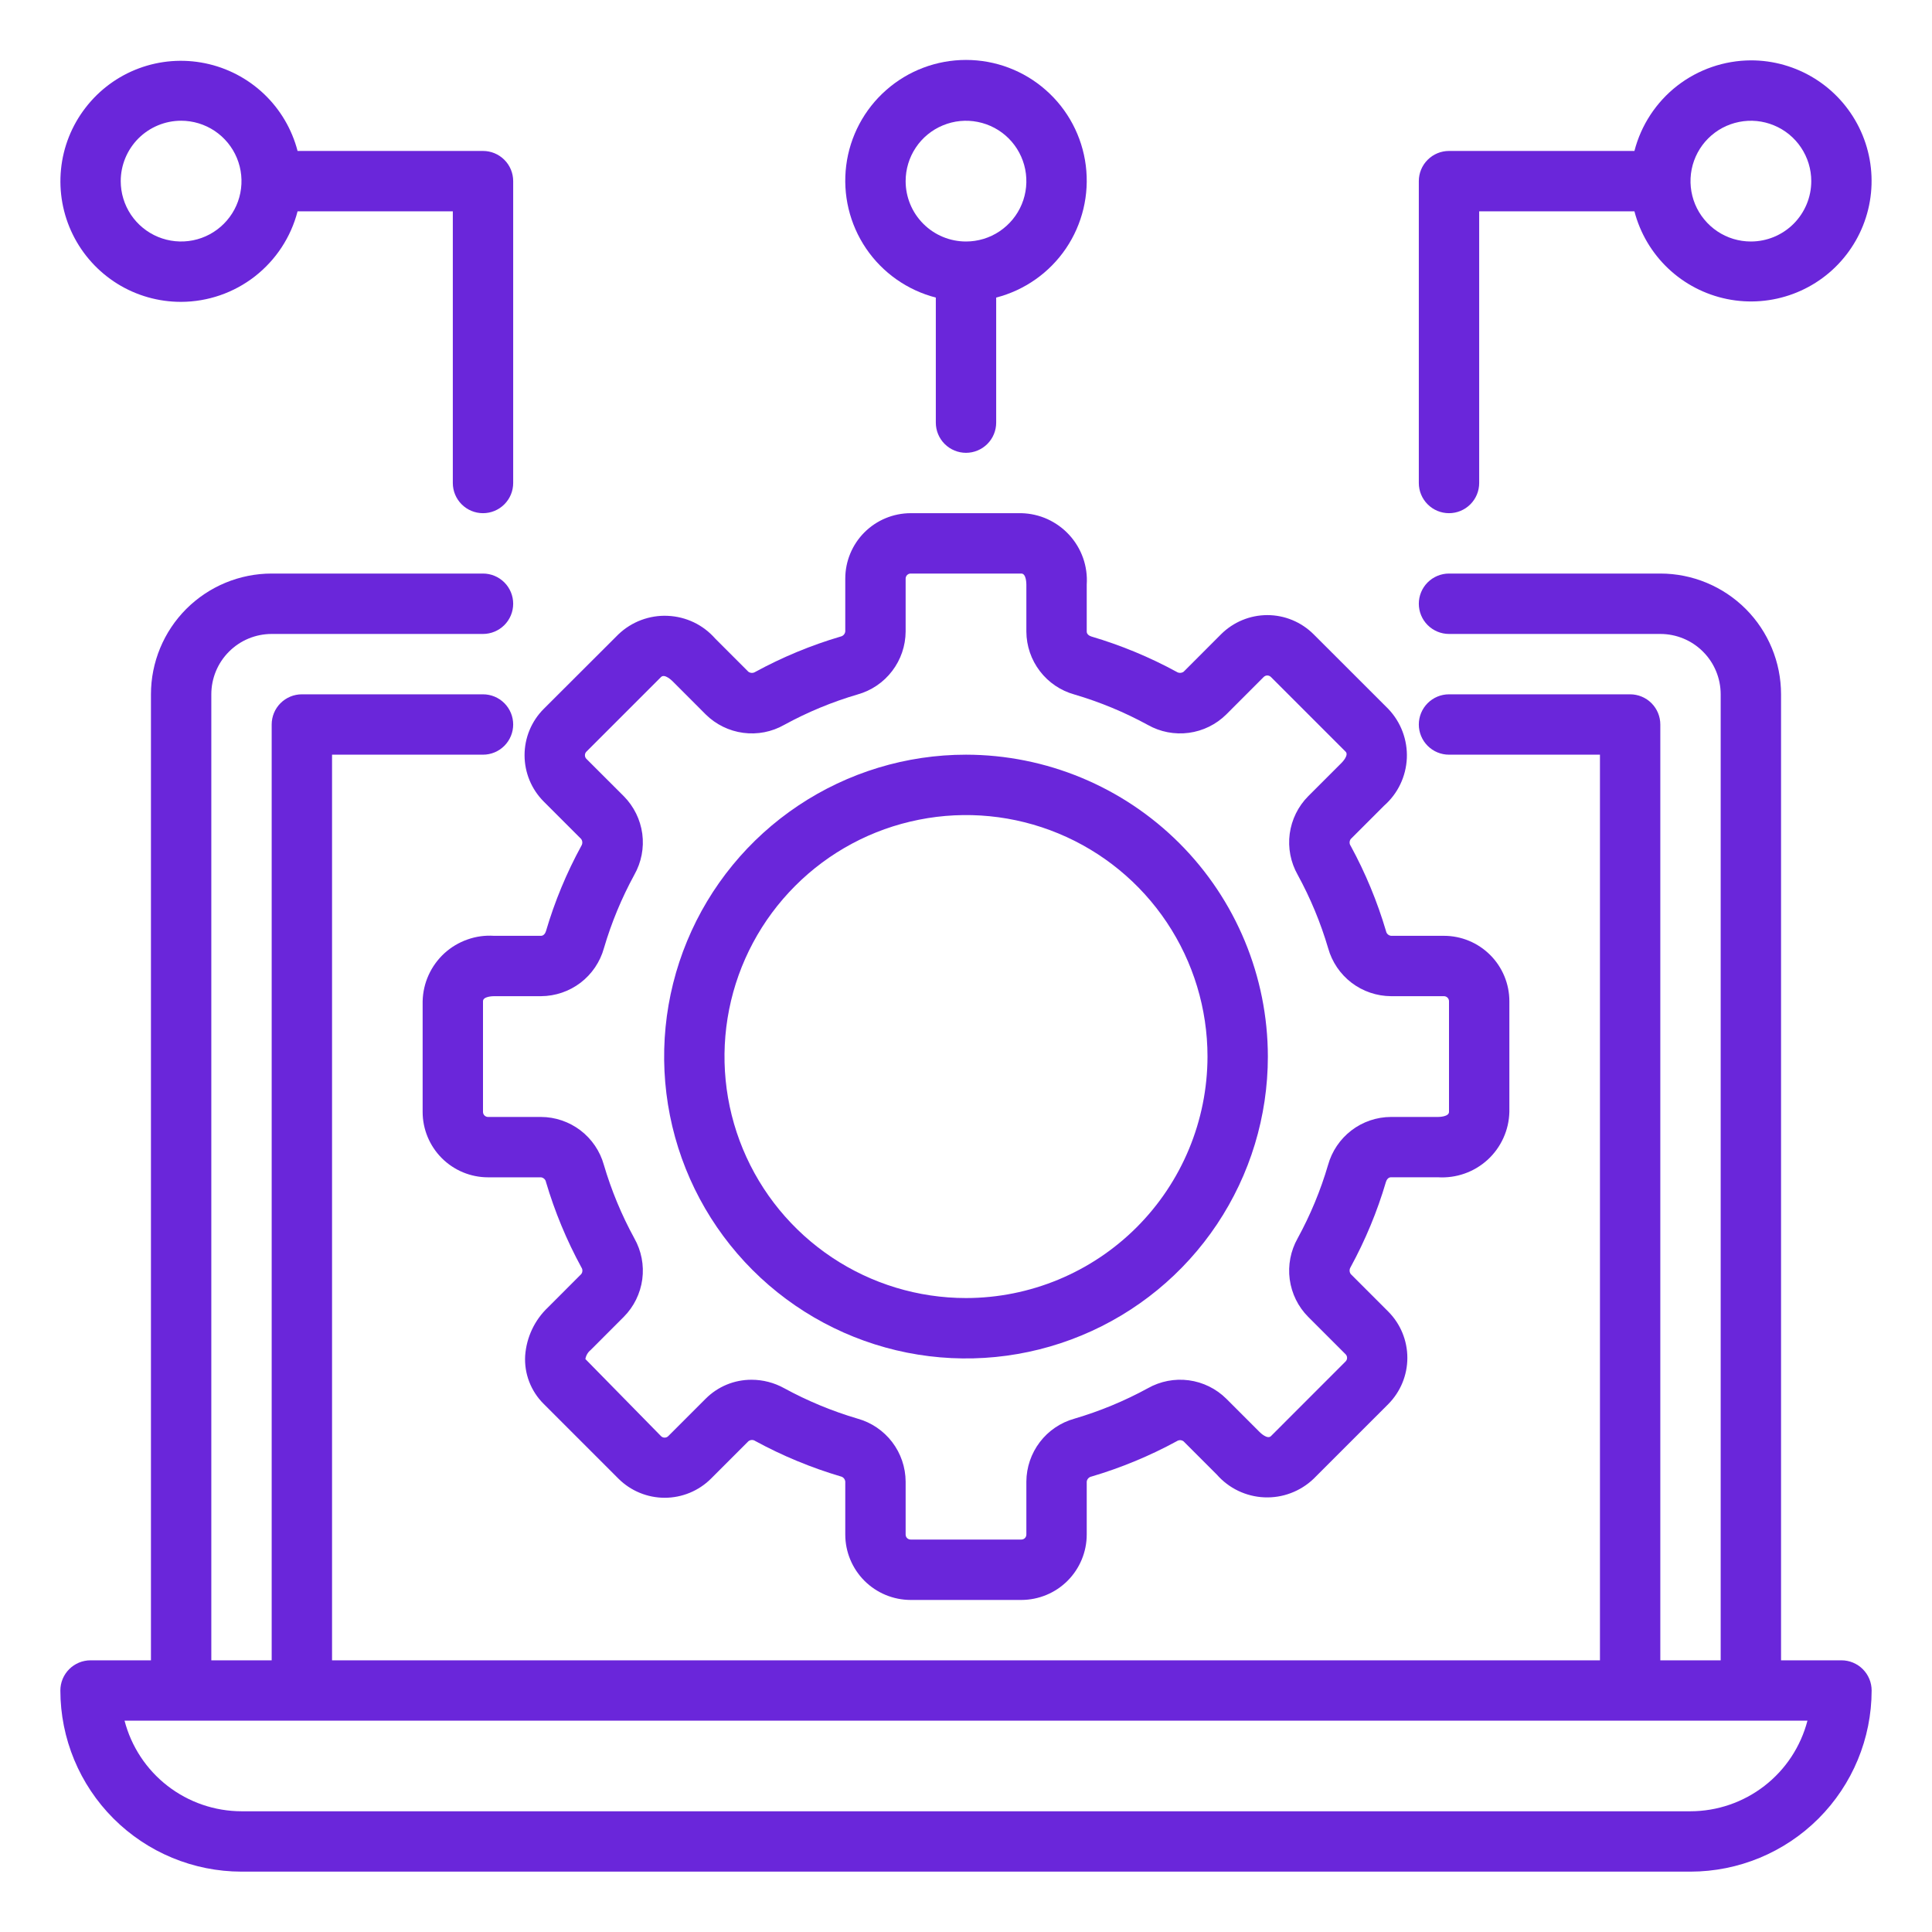
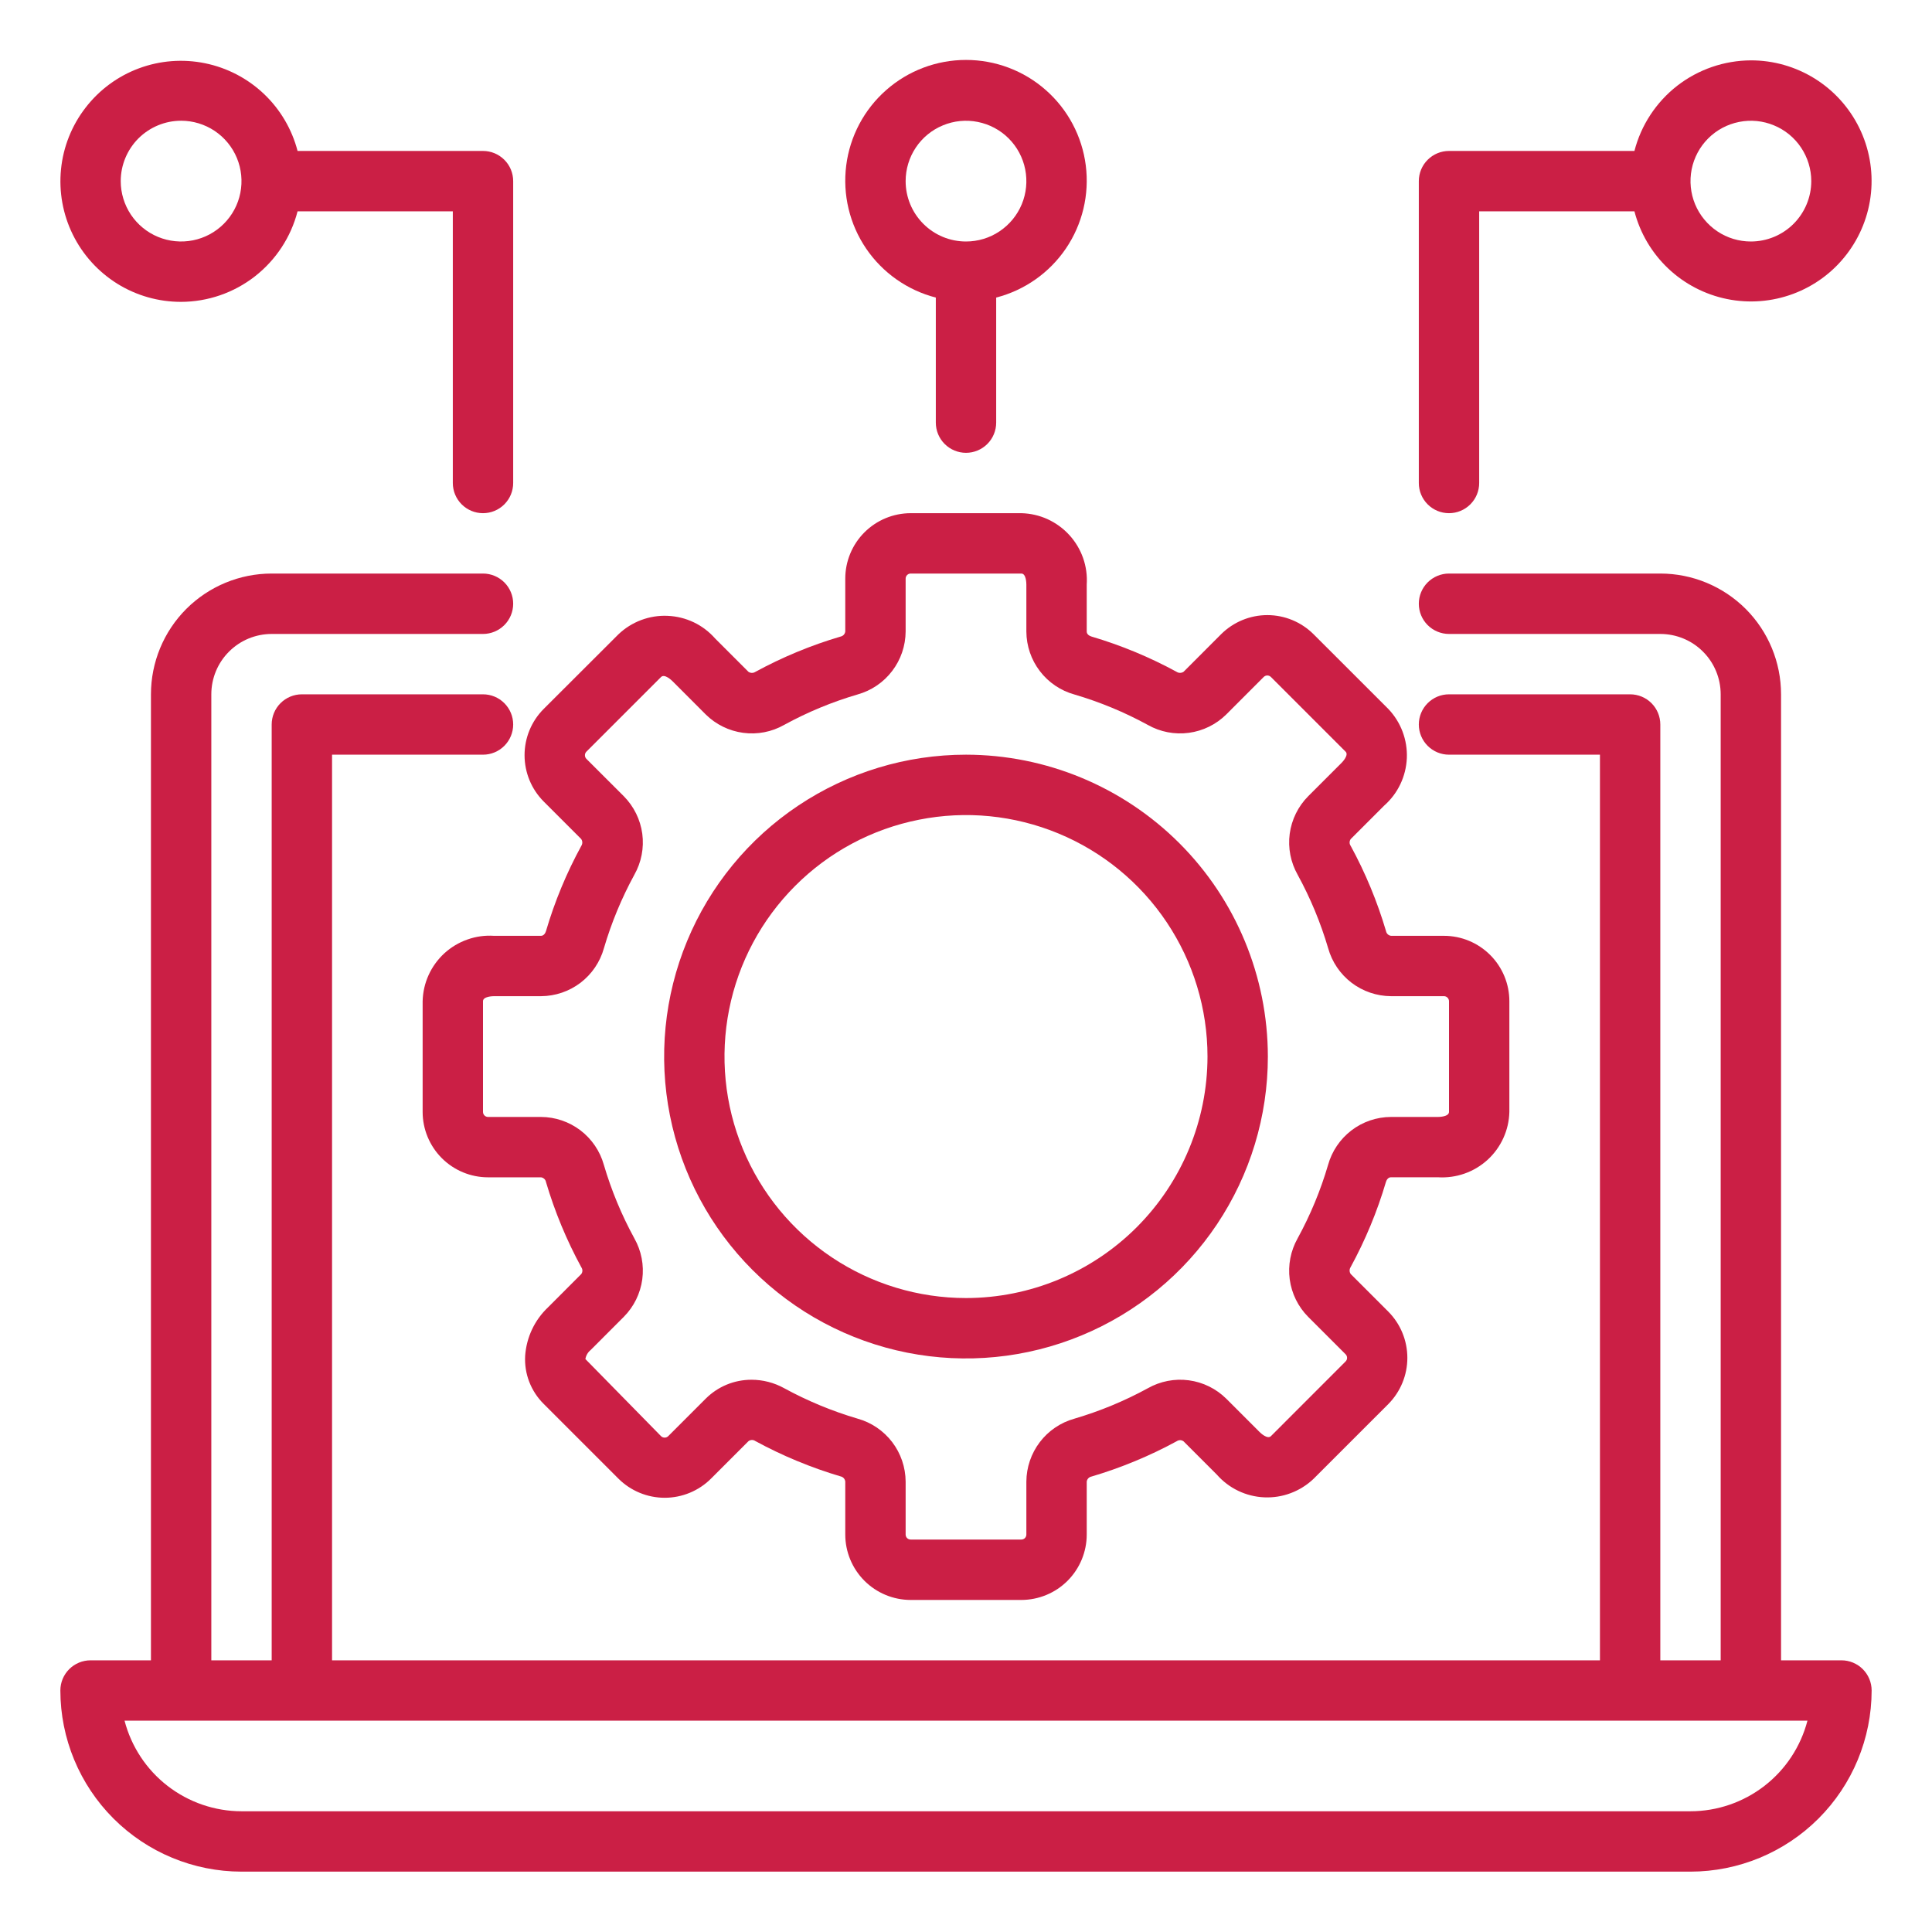
<svg xmlns="http://www.w3.org/2000/svg" width="45" height="45" viewBox="0 0 45 45" fill="none">
-   <path d="M42.891 38.672H41.484V16.172C41.484 15.426 41.188 14.711 40.661 14.183C40.133 13.656 39.418 13.359 38.672 13.359H33.75C33.563 13.359 33.385 13.434 33.253 13.565C33.121 13.697 33.047 13.876 33.047 14.062C33.047 14.249 33.121 14.428 33.253 14.56C33.385 14.691 33.563 14.766 33.75 14.766H38.672C39.045 14.766 39.403 14.914 39.666 15.178C39.93 15.441 40.078 15.799 40.078 16.172V38.672H38.672V16.875C38.672 16.689 38.598 16.51 38.466 16.378C38.334 16.246 38.155 16.172 37.969 16.172H33.75C33.563 16.172 33.385 16.246 33.253 16.378C33.121 16.51 33.047 16.689 33.047 16.875C33.047 17.061 33.121 17.24 33.253 17.372C33.385 17.504 33.563 17.578 33.75 17.578H37.266V38.672H7.734V17.578H11.25C11.437 17.578 11.615 17.504 11.747 17.372C11.879 17.24 11.953 17.061 11.953 16.875C11.953 16.689 11.879 16.51 11.747 16.378C11.615 16.246 11.437 16.172 11.25 16.172H7.031C6.845 16.172 6.666 16.246 6.534 16.378C6.402 16.51 6.328 16.689 6.328 16.875V38.672H4.922V16.172C4.922 15.799 5.07 15.441 5.334 15.178C5.597 14.914 5.955 14.766 6.328 14.766H11.25C11.437 14.766 11.615 14.691 11.747 14.56C11.879 14.428 11.953 14.249 11.953 14.062C11.953 13.876 11.879 13.697 11.747 13.565C11.615 13.434 11.437 13.359 11.25 13.359H6.328C5.582 13.359 4.867 13.656 4.339 14.183C3.812 14.711 3.516 15.426 3.516 16.172V38.672H2.109C1.923 38.672 1.744 38.746 1.612 38.878C1.48 39.01 1.406 39.188 1.406 39.375C1.407 40.493 1.852 41.566 2.643 42.357C3.434 43.148 4.506 43.593 5.625 43.594H39.375C40.493 43.593 41.566 43.148 42.357 42.357C43.148 41.566 43.593 40.493 43.594 39.375C43.594 39.188 43.52 39.01 43.388 38.878C43.256 38.746 43.077 38.672 42.891 38.672ZM39.375 42.188H5.625C5.002 42.187 4.396 41.979 3.903 41.597C3.41 41.216 3.058 40.681 2.901 40.078H42.099C41.942 40.681 41.59 41.216 41.097 41.597C40.604 41.979 39.998 42.187 39.375 42.188Z" fill="#6A26DA" />
-   <path d="M32.238 18.766C32.396 18.627 32.525 18.458 32.616 18.267C32.707 18.077 32.758 17.871 32.768 17.66C32.777 17.45 32.743 17.239 32.669 17.042C32.595 16.845 32.482 16.665 32.336 16.512L30.596 14.773C30.31 14.488 29.923 14.327 29.519 14.327C29.115 14.327 28.727 14.488 28.441 14.773L27.57 15.645C27.547 15.662 27.519 15.671 27.49 15.672C27.462 15.673 27.433 15.666 27.409 15.65C26.778 15.306 26.112 15.03 25.422 14.826C25.372 14.811 25.312 14.773 25.312 14.711V13.616C25.326 13.406 25.297 13.195 25.227 12.996C25.157 12.798 25.047 12.615 24.905 12.46C24.763 12.305 24.59 12.18 24.399 12.092C24.207 12.005 23.999 11.958 23.789 11.953H21.211C20.807 11.954 20.42 12.114 20.134 12.4C19.849 12.685 19.688 13.073 19.688 13.477V14.709C19.684 14.738 19.672 14.765 19.652 14.786C19.632 14.807 19.606 14.821 19.578 14.827C18.888 15.03 18.222 15.307 17.59 15.651C17.566 15.666 17.538 15.674 17.51 15.673C17.482 15.672 17.455 15.663 17.432 15.647L16.658 14.873C16.519 14.715 16.35 14.586 16.16 14.495C15.969 14.404 15.763 14.353 15.552 14.344C15.342 14.334 15.132 14.368 14.934 14.442C14.737 14.516 14.557 14.629 14.404 14.775L12.663 16.513C12.378 16.799 12.218 17.186 12.218 17.59C12.218 17.994 12.378 18.382 12.663 18.668L13.535 19.54C13.552 19.563 13.562 19.59 13.563 19.619C13.564 19.648 13.556 19.676 13.541 19.7C13.196 20.331 12.92 20.997 12.717 21.687C12.702 21.738 12.663 21.797 12.601 21.797H11.507C11.296 21.783 11.086 21.812 10.887 21.883C10.688 21.953 10.506 22.062 10.35 22.204C10.195 22.347 10.07 22.519 9.983 22.711C9.896 22.902 9.849 23.11 9.844 23.32V25.898C9.844 26.302 10.005 26.689 10.29 26.975C10.576 27.261 10.963 27.422 11.367 27.422H12.6C12.629 27.425 12.655 27.438 12.677 27.458C12.698 27.477 12.712 27.503 12.717 27.532C12.921 28.221 13.197 28.888 13.541 29.519C13.558 29.543 13.566 29.571 13.565 29.599C13.564 29.628 13.555 29.655 13.537 29.677L12.764 30.451C12.452 30.746 12.263 31.148 12.232 31.576C12.22 31.784 12.252 31.991 12.327 32.185C12.402 32.379 12.517 32.555 12.665 32.701L14.405 34.441C14.691 34.726 15.079 34.886 15.482 34.886C15.886 34.886 16.274 34.726 16.56 34.441L17.432 33.569C17.454 33.551 17.482 33.541 17.511 33.54C17.54 33.539 17.568 33.547 17.592 33.564C18.224 33.908 18.89 34.184 19.579 34.388C19.608 34.394 19.634 34.409 19.654 34.431C19.673 34.453 19.685 34.48 19.688 34.509V35.742C19.688 36.146 19.849 36.533 20.134 36.819C20.42 37.105 20.807 37.265 21.211 37.266H23.789C24.193 37.265 24.58 37.105 24.866 36.819C25.151 36.533 25.312 36.146 25.312 35.742V34.509C25.316 34.481 25.328 34.454 25.348 34.433C25.368 34.412 25.394 34.397 25.422 34.392C26.112 34.188 26.778 33.912 27.41 33.568C27.433 33.552 27.461 33.544 27.49 33.544C27.518 33.545 27.546 33.555 27.568 33.572L28.342 34.346C28.481 34.504 28.65 34.633 28.84 34.724C29.03 34.815 29.237 34.867 29.448 34.876C29.658 34.885 29.869 34.852 30.066 34.777C30.263 34.703 30.443 34.59 30.596 34.444L32.335 32.705C32.62 32.418 32.78 32.031 32.78 31.627C32.78 31.223 32.62 30.835 32.335 30.549L31.463 29.677C31.446 29.654 31.436 29.627 31.435 29.598C31.434 29.57 31.442 29.541 31.457 29.517C31.801 28.886 32.078 28.22 32.281 27.53C32.296 27.48 32.335 27.421 32.397 27.421H33.492C33.702 27.434 33.913 27.405 34.112 27.335C34.31 27.266 34.493 27.156 34.649 27.014C34.804 26.872 34.929 26.7 35.016 26.508C35.104 26.316 35.151 26.109 35.156 25.898V23.32C35.156 22.917 34.995 22.529 34.71 22.244C34.424 21.958 34.037 21.797 33.633 21.797H32.4C32.371 21.793 32.344 21.781 32.323 21.761C32.302 21.741 32.288 21.715 32.283 21.687C32.079 20.997 31.803 20.331 31.459 19.7C31.442 19.676 31.434 19.648 31.435 19.62C31.436 19.591 31.445 19.564 31.463 19.541L32.238 18.766ZM32.4 23.203H33.633C33.648 23.203 33.663 23.206 33.678 23.212C33.692 23.218 33.705 23.227 33.716 23.238C33.727 23.248 33.735 23.261 33.741 23.276C33.747 23.29 33.75 23.305 33.75 23.32V25.898C33.75 26.012 33.519 26.016 33.493 26.016H32.398C32.065 26.017 31.742 26.127 31.478 26.329C31.214 26.531 31.022 26.814 30.933 27.134C30.759 27.728 30.521 28.301 30.224 28.844C30.061 29.134 29.996 29.47 30.04 29.799C30.085 30.13 30.235 30.436 30.47 30.672L31.342 31.544C31.364 31.566 31.376 31.596 31.376 31.627C31.376 31.658 31.364 31.688 31.342 31.71L29.602 33.451C29.52 33.531 29.355 33.372 29.337 33.353L28.563 32.579C28.327 32.345 28.02 32.194 27.69 32.15C27.36 32.106 27.025 32.171 26.735 32.335C26.192 32.632 25.618 32.869 25.024 33.044C24.704 33.133 24.421 33.325 24.22 33.589C24.018 33.854 23.908 34.177 23.906 34.509V35.742C23.906 35.773 23.894 35.803 23.872 35.825C23.85 35.847 23.82 35.859 23.789 35.859H21.211C21.18 35.859 21.15 35.847 21.128 35.825C21.106 35.803 21.094 35.773 21.094 35.742V34.509C21.092 34.176 20.982 33.853 20.78 33.588C20.578 33.324 20.296 33.132 19.975 33.043C19.381 32.868 18.808 32.63 18.265 32.334C18.032 32.205 17.77 32.137 17.504 32.137C17.306 32.137 17.109 32.175 16.926 32.251C16.742 32.327 16.576 32.439 16.436 32.579L15.564 33.451C15.542 33.473 15.512 33.485 15.481 33.485C15.449 33.485 15.419 33.473 15.397 33.451L13.635 31.655C13.648 31.573 13.692 31.497 13.757 31.445L14.53 30.671C14.765 30.435 14.915 30.128 14.96 29.798C15.004 29.468 14.939 29.133 14.775 28.843C14.478 28.3 14.24 27.726 14.065 27.132C13.976 26.812 13.784 26.53 13.52 26.328C13.255 26.127 12.932 26.017 12.6 26.016H11.367C11.336 26.016 11.306 26.003 11.284 25.981C11.262 25.959 11.25 25.929 11.25 25.898V23.32C11.25 23.207 11.481 23.203 11.507 23.203H12.602C12.935 23.201 13.258 23.091 13.522 22.89C13.786 22.688 13.978 22.405 14.067 22.084C14.241 21.491 14.479 20.918 14.775 20.375C14.939 20.085 15.004 19.749 14.96 19.419C14.915 19.089 14.764 18.783 14.53 18.546L13.658 17.675C13.636 17.653 13.624 17.623 13.624 17.591C13.624 17.56 13.636 17.53 13.658 17.508L15.398 15.768C15.481 15.688 15.645 15.848 15.664 15.866L16.437 16.64C16.673 16.874 16.98 17.025 17.31 17.069C17.64 17.113 17.975 17.049 18.265 16.884C18.808 16.587 19.382 16.349 19.976 16.175C20.296 16.085 20.579 15.894 20.78 15.629C20.982 15.365 21.092 15.042 21.094 14.709V13.477C21.094 13.461 21.097 13.446 21.103 13.432C21.109 13.418 21.117 13.405 21.128 13.394C21.139 13.383 21.152 13.374 21.166 13.368C21.18 13.362 21.196 13.359 21.211 13.359H23.789C23.903 13.359 23.906 13.59 23.906 13.616V14.711C23.908 15.044 24.018 15.367 24.22 15.631C24.422 15.896 24.704 16.087 25.025 16.176C25.619 16.351 26.192 16.588 26.735 16.885C27.025 17.049 27.36 17.113 27.69 17.069C28.02 17.025 28.327 16.874 28.563 16.64L29.434 15.768C29.457 15.746 29.487 15.733 29.518 15.733C29.549 15.733 29.579 15.746 29.602 15.768L31.342 17.508C31.423 17.589 31.262 17.755 31.243 17.773L30.47 18.546C30.235 18.783 30.085 19.089 30.04 19.419C29.996 19.749 30.061 20.085 30.225 20.375C30.522 20.918 30.76 21.491 30.935 22.085C31.024 22.405 31.216 22.688 31.48 22.89C31.744 23.091 32.067 23.201 32.4 23.203Z" fill="#6A26DA" />
-   <path d="M22.5 17.578C21.109 17.578 19.75 17.991 18.594 18.763C17.437 19.536 16.536 20.634 16.004 21.919C15.472 23.203 15.333 24.617 15.604 25.981C15.875 27.345 16.545 28.598 17.528 29.581C18.512 30.565 19.764 31.234 21.128 31.506C22.492 31.777 23.906 31.638 25.191 31.105C26.476 30.573 27.574 29.672 28.346 28.516C29.119 27.359 29.531 26 29.531 24.609C29.529 22.745 28.788 20.958 27.47 19.64C26.151 18.322 24.364 17.58 22.5 17.578ZM22.5 30.234C21.387 30.234 20.3 29.904 19.375 29.286C18.45 28.668 17.729 27.79 17.303 26.762C16.877 25.734 16.766 24.603 16.983 23.512C17.2 22.421 17.736 21.419 18.523 20.632C19.309 19.845 20.311 19.309 21.403 19.093C22.494 18.875 23.625 18.987 24.653 19.413C25.68 19.838 26.559 20.559 27.177 21.484C27.795 22.409 28.125 23.497 28.125 24.609C28.123 26.101 27.53 27.53 26.476 28.585C25.421 29.64 23.991 30.233 22.5 30.234Z" fill="#6A26DA" />
-   <path d="M4.219 7.031C4.84 7.029 5.444 6.821 5.935 6.439C6.425 6.057 6.776 5.524 6.931 4.922H10.547V11.25C10.547 11.437 10.621 11.615 10.753 11.747C10.885 11.879 11.063 11.953 11.25 11.953C11.437 11.953 11.615 11.879 11.747 11.747C11.879 11.615 11.953 11.437 11.953 11.25V4.219C11.953 4.032 11.879 3.853 11.747 3.722C11.615 3.59 11.437 3.516 11.25 3.516H6.931C6.799 3.008 6.527 2.547 6.146 2.186C5.765 1.825 5.29 1.578 4.775 1.473C4.261 1.368 3.727 1.409 3.235 1.592C2.743 1.775 2.312 2.093 1.992 2.509C1.671 2.924 1.473 3.421 1.421 3.944C1.369 4.466 1.464 4.993 1.696 5.464C1.928 5.935 2.287 6.331 2.733 6.609C3.179 6.886 3.694 7.032 4.219 7.031ZM4.219 2.812C4.497 2.812 4.769 2.895 5 3.049C5.231 3.204 5.412 3.424 5.518 3.681C5.624 3.938 5.652 4.22 5.598 4.493C5.544 4.766 5.41 5.016 5.213 5.213C5.016 5.41 4.766 5.544 4.493 5.598C4.22 5.652 3.938 5.624 3.681 5.518C3.424 5.412 3.204 5.231 3.049 5C2.895 4.769 2.812 4.497 2.812 4.219C2.812 3.846 2.961 3.488 3.224 3.224C3.488 2.961 3.846 2.812 4.219 2.812Z" fill="#6A26DA" />
-   <path d="M22.5 10.547C22.686 10.547 22.865 10.473 22.997 10.341C23.129 10.209 23.203 10.03 23.203 9.844V6.931C23.866 6.76 24.444 6.353 24.828 5.787C25.212 5.22 25.376 4.533 25.29 3.854C25.204 3.175 24.873 2.55 24.359 2.098C23.846 1.645 23.185 1.396 22.5 1.396C21.816 1.396 21.154 1.645 20.641 2.098C20.127 2.55 19.796 3.175 19.71 3.854C19.624 4.533 19.788 5.22 20.172 5.787C20.556 6.353 21.134 6.76 21.797 6.931V9.844C21.797 10.03 21.871 10.209 22.003 10.341C22.135 10.473 22.314 10.547 22.5 10.547ZM21.094 4.219C21.094 3.941 21.176 3.669 21.331 3.437C21.485 3.206 21.705 3.026 21.962 2.92C22.219 2.813 22.502 2.785 22.774 2.84C23.047 2.894 23.298 3.028 23.494 3.224C23.691 3.421 23.825 3.672 23.879 3.944C23.933 4.217 23.906 4.5 23.799 4.757C23.693 5.014 23.512 5.233 23.281 5.388C23.05 5.543 22.778 5.625 22.5 5.625C22.127 5.625 21.769 5.477 21.506 5.213C21.242 4.949 21.094 4.592 21.094 4.219Z" fill="#6A26DA" />
-   <path d="M40.781 1.406C40.16 1.409 39.556 1.617 39.065 1.998C38.575 2.38 38.224 2.914 38.069 3.516H33.75C33.563 3.516 33.385 3.59 33.253 3.722C33.121 3.853 33.047 4.032 33.047 4.219V11.25C33.047 11.437 33.121 11.615 33.253 11.747C33.385 11.879 33.563 11.953 33.75 11.953C33.937 11.953 34.115 11.879 34.247 11.747C34.379 11.615 34.453 11.437 34.453 11.25V4.922H38.069C38.201 5.43 38.473 5.891 38.854 6.252C39.235 6.613 39.71 6.86 40.225 6.965C40.739 7.07 41.273 7.028 41.765 6.845C42.257 6.662 42.688 6.345 43.008 5.929C43.329 5.513 43.527 5.016 43.579 4.494C43.631 3.971 43.536 3.445 43.304 2.974C43.072 2.503 42.713 2.106 42.267 1.829C41.821 1.552 41.306 1.405 40.781 1.406ZM40.781 5.625C40.503 5.625 40.231 5.543 40 5.388C39.769 5.233 39.589 5.014 39.482 4.757C39.376 4.5 39.348 4.217 39.402 3.944C39.456 3.672 39.59 3.421 39.787 3.224C39.983 3.028 40.234 2.894 40.507 2.84C40.78 2.785 41.062 2.813 41.319 2.92C41.576 3.026 41.796 3.206 41.95 3.437C42.105 3.669 42.188 3.941 42.188 4.219C42.188 4.592 42.039 4.949 41.776 5.213C41.512 5.477 41.154 5.625 40.781 5.625Z" fill="#6A26DA" />
+   <path d="M42.891 38.672H41.484V16.172C41.484 15.426 41.188 14.711 40.661 14.183C40.133 13.656 39.418 13.359 38.672 13.359H33.75C33.563 13.359 33.385 13.434 33.253 13.565C33.121 13.697 33.047 13.876 33.047 14.062C33.047 14.249 33.121 14.428 33.253 14.56C33.385 14.691 33.563 14.766 33.75 14.766H38.672C39.045 14.766 39.403 14.914 39.666 15.178C39.93 15.441 40.078 15.799 40.078 16.172V38.672H38.672V16.875C38.672 16.689 38.598 16.51 38.466 16.378C38.334 16.246 38.155 16.172 37.969 16.172H33.75C33.563 16.172 33.385 16.246 33.253 16.378C33.121 16.51 33.047 16.689 33.047 16.875C33.047 17.061 33.121 17.24 33.253 17.372C33.385 17.504 33.563 17.578 33.75 17.578H37.266V38.672H7.734V17.578H11.25C11.437 17.578 11.615 17.504 11.747 17.372C11.879 17.24 11.953 17.061 11.953 16.875C11.953 16.689 11.879 16.51 11.747 16.378C11.615 16.246 11.437 16.172 11.25 16.172H7.031C6.845 16.172 6.666 16.246 6.534 16.378C6.402 16.51 6.328 16.689 6.328 16.875V38.672H4.922V16.172C4.922 15.799 5.07 15.441 5.334 15.178C5.597 14.914 5.955 14.766 6.328 14.766H11.25C11.437 14.766 11.615 14.691 11.747 14.56C11.879 14.428 11.953 14.249 11.953 14.062C11.953 13.876 11.879 13.697 11.747 13.565C11.615 13.434 11.437 13.359 11.25 13.359H6.328C5.582 13.359 4.867 13.656 4.339 14.183C3.812 14.711 3.516 15.426 3.516 16.172V38.672H2.109C1.923 38.672 1.744 38.746 1.612 38.878C1.48 39.01 1.406 39.188 1.406 39.375C1.407 40.493 1.852 41.566 2.643 42.357C3.434 43.148 4.506 43.593 5.625 43.594H39.375C40.493 43.593 41.566 43.148 42.357 42.357C43.148 41.566 43.593 40.493 43.594 39.375C43.594 39.188 43.52 39.01 43.388 38.878C43.256 38.746 43.077 38.672 42.891 38.672ZM39.375 42.188H5.625C5.002 42.187 4.396 41.979 3.903 41.597C3.41 41.216 3.058 40.681 2.901 40.078H42.099C41.942 40.681 41.59 41.216 41.097 41.597C40.604 41.979 39.998 42.187 39.375 42.188Z" fill="#CB1F45" />
+   <path d="M32.238 18.766C32.396 18.627 32.525 18.458 32.616 18.267C32.707 18.077 32.758 17.871 32.768 17.66C32.777 17.45 32.743 17.239 32.669 17.042C32.595 16.845 32.482 16.665 32.336 16.512L30.596 14.773C30.31 14.488 29.923 14.327 29.519 14.327C29.115 14.327 28.727 14.488 28.441 14.773L27.57 15.645C27.547 15.662 27.519 15.671 27.49 15.672C27.462 15.673 27.433 15.666 27.409 15.65C26.778 15.306 26.112 15.03 25.422 14.826C25.372 14.811 25.312 14.773 25.312 14.711V13.616C25.326 13.406 25.297 13.195 25.227 12.996C25.157 12.798 25.047 12.615 24.905 12.46C24.763 12.305 24.59 12.18 24.399 12.092C24.207 12.005 23.999 11.958 23.789 11.953H21.211C20.807 11.954 20.42 12.114 20.134 12.4C19.849 12.685 19.688 13.073 19.688 13.477V14.709C19.684 14.738 19.672 14.765 19.652 14.786C19.632 14.807 19.606 14.821 19.578 14.827C18.888 15.03 18.222 15.307 17.59 15.651C17.566 15.666 17.538 15.674 17.51 15.673C17.482 15.672 17.455 15.663 17.432 15.647L16.658 14.873C16.519 14.715 16.35 14.586 16.16 14.495C15.969 14.404 15.763 14.353 15.552 14.344C15.342 14.334 15.132 14.368 14.934 14.442C14.737 14.516 14.557 14.629 14.404 14.775L12.663 16.513C12.378 16.799 12.218 17.186 12.218 17.59C12.218 17.994 12.378 18.382 12.663 18.668L13.535 19.54C13.552 19.563 13.562 19.59 13.563 19.619C13.564 19.648 13.556 19.676 13.541 19.7C13.196 20.331 12.92 20.997 12.717 21.687C12.702 21.738 12.663 21.797 12.601 21.797H11.507C11.296 21.783 11.086 21.812 10.887 21.883C10.688 21.953 10.506 22.062 10.35 22.204C10.195 22.347 10.07 22.519 9.983 22.711C9.896 22.902 9.849 23.11 9.844 23.32V25.898C9.844 26.302 10.005 26.689 10.29 26.975C10.576 27.261 10.963 27.422 11.367 27.422H12.6C12.629 27.425 12.655 27.438 12.677 27.458C12.698 27.477 12.712 27.503 12.717 27.532C12.921 28.221 13.197 28.888 13.541 29.519C13.558 29.543 13.566 29.571 13.565 29.599C13.564 29.628 13.555 29.655 13.537 29.677L12.764 30.451C12.452 30.746 12.263 31.148 12.232 31.576C12.22 31.784 12.252 31.991 12.327 32.185C12.402 32.379 12.517 32.555 12.665 32.701L14.405 34.441C14.691 34.726 15.079 34.886 15.482 34.886C15.886 34.886 16.274 34.726 16.56 34.441L17.432 33.569C17.454 33.551 17.482 33.541 17.511 33.54C17.54 33.539 17.568 33.547 17.592 33.564C18.224 33.908 18.89 34.184 19.579 34.388C19.608 34.394 19.634 34.409 19.654 34.431C19.673 34.453 19.685 34.48 19.688 34.509V35.742C19.688 36.146 19.849 36.533 20.134 36.819C20.42 37.105 20.807 37.265 21.211 37.266H23.789C24.193 37.265 24.58 37.105 24.866 36.819C25.151 36.533 25.312 36.146 25.312 35.742V34.509C25.316 34.481 25.328 34.454 25.348 34.433C25.368 34.412 25.394 34.397 25.422 34.392C26.112 34.188 26.778 33.912 27.41 33.568C27.433 33.552 27.461 33.544 27.49 33.544C27.518 33.545 27.546 33.555 27.568 33.572L28.342 34.346C28.481 34.504 28.65 34.633 28.84 34.724C29.03 34.815 29.237 34.867 29.448 34.876C29.658 34.885 29.869 34.852 30.066 34.777C30.263 34.703 30.443 34.59 30.596 34.444L32.335 32.705C32.62 32.418 32.78 32.031 32.78 31.627C32.78 31.223 32.62 30.835 32.335 30.549L31.463 29.677C31.446 29.654 31.436 29.627 31.435 29.598C31.434 29.57 31.442 29.541 31.457 29.517C31.801 28.886 32.078 28.22 32.281 27.53C32.296 27.48 32.335 27.421 32.397 27.421H33.492C33.702 27.434 33.913 27.405 34.112 27.335C34.31 27.266 34.493 27.156 34.649 27.014C34.804 26.872 34.929 26.7 35.016 26.508C35.104 26.316 35.151 26.109 35.156 25.898V23.32C35.156 22.917 34.995 22.529 34.71 22.244C34.424 21.958 34.037 21.797 33.633 21.797H32.4C32.371 21.793 32.344 21.781 32.323 21.761C32.302 21.741 32.288 21.715 32.283 21.687C32.079 20.997 31.803 20.331 31.459 19.7C31.442 19.676 31.434 19.648 31.435 19.62C31.436 19.591 31.445 19.564 31.463 19.541L32.238 18.766ZM32.4 23.203H33.633C33.648 23.203 33.663 23.206 33.678 23.212C33.692 23.218 33.705 23.227 33.716 23.238C33.727 23.248 33.735 23.261 33.741 23.276C33.747 23.29 33.75 23.305 33.75 23.32V25.898C33.75 26.012 33.519 26.016 33.493 26.016H32.398C32.065 26.017 31.742 26.127 31.478 26.329C31.214 26.531 31.022 26.814 30.933 27.134C30.759 27.728 30.521 28.301 30.224 28.844C30.061 29.134 29.996 29.47 30.04 29.799C30.085 30.13 30.235 30.436 30.47 30.672L31.342 31.544C31.364 31.566 31.376 31.596 31.376 31.627C31.376 31.658 31.364 31.688 31.342 31.71L29.602 33.451C29.52 33.531 29.355 33.372 29.337 33.353L28.563 32.579C28.327 32.345 28.02 32.194 27.69 32.15C27.36 32.106 27.025 32.171 26.735 32.335C26.192 32.632 25.618 32.869 25.024 33.044C24.704 33.133 24.421 33.325 24.22 33.589C24.018 33.854 23.908 34.177 23.906 34.509V35.742C23.906 35.773 23.894 35.803 23.872 35.825C23.85 35.847 23.82 35.859 23.789 35.859H21.211C21.18 35.859 21.15 35.847 21.128 35.825C21.106 35.803 21.094 35.773 21.094 35.742V34.509C21.092 34.176 20.982 33.853 20.78 33.588C20.578 33.324 20.296 33.132 19.975 33.043C19.381 32.868 18.808 32.63 18.265 32.334C18.032 32.205 17.77 32.137 17.504 32.137C17.306 32.137 17.109 32.175 16.926 32.251C16.742 32.327 16.576 32.439 16.436 32.579L15.564 33.451C15.542 33.473 15.512 33.485 15.481 33.485C15.449 33.485 15.419 33.473 15.397 33.451L13.635 31.655C13.648 31.573 13.692 31.497 13.757 31.445L14.53 30.671C14.765 30.435 14.915 30.128 14.96 29.798C15.004 29.468 14.939 29.133 14.775 28.843C14.478 28.3 14.24 27.726 14.065 27.132C13.976 26.812 13.784 26.53 13.52 26.328C13.255 26.127 12.932 26.017 12.6 26.016H11.367C11.336 26.016 11.306 26.003 11.284 25.981C11.262 25.959 11.25 25.929 11.25 25.898V23.32C11.25 23.207 11.481 23.203 11.507 23.203H12.602C12.935 23.201 13.258 23.091 13.522 22.89C13.786 22.688 13.978 22.405 14.067 22.084C14.241 21.491 14.479 20.918 14.775 20.375C14.939 20.085 15.004 19.749 14.96 19.419C14.915 19.089 14.764 18.783 14.53 18.546L13.658 17.675C13.636 17.653 13.624 17.623 13.624 17.591C13.624 17.56 13.636 17.53 13.658 17.508L15.398 15.768C15.481 15.688 15.645 15.848 15.664 15.866L16.437 16.64C16.673 16.874 16.98 17.025 17.31 17.069C17.64 17.113 17.975 17.049 18.265 16.884C18.808 16.587 19.382 16.349 19.976 16.175C20.296 16.085 20.579 15.894 20.78 15.629C20.982 15.365 21.092 15.042 21.094 14.709V13.477C21.094 13.461 21.097 13.446 21.103 13.432C21.109 13.418 21.117 13.405 21.128 13.394C21.139 13.383 21.152 13.374 21.166 13.368C21.18 13.362 21.196 13.359 21.211 13.359H23.789C23.903 13.359 23.906 13.59 23.906 13.616V14.711C23.908 15.044 24.018 15.367 24.22 15.631C24.422 15.896 24.704 16.087 25.025 16.176C25.619 16.351 26.192 16.588 26.735 16.885C27.025 17.049 27.36 17.113 27.69 17.069C28.02 17.025 28.327 16.874 28.563 16.64L29.434 15.768C29.457 15.746 29.487 15.733 29.518 15.733C29.549 15.733 29.579 15.746 29.602 15.768L31.342 17.508C31.423 17.589 31.262 17.755 31.243 17.773L30.47 18.546C30.235 18.783 30.085 19.089 30.04 19.419C29.996 19.749 30.061 20.085 30.225 20.375C30.522 20.918 30.76 21.491 30.935 22.085C31.024 22.405 31.216 22.688 31.48 22.89C31.744 23.091 32.067 23.201 32.4 23.203Z" fill="#CB1F45" />
+   <path d="M22.5 17.578C21.109 17.578 19.75 17.991 18.594 18.763C17.437 19.536 16.536 20.634 16.004 21.919C15.472 23.203 15.333 24.617 15.604 25.981C15.875 27.345 16.545 28.598 17.528 29.581C18.512 30.565 19.764 31.234 21.128 31.506C22.492 31.777 23.906 31.638 25.191 31.105C26.476 30.573 27.574 29.672 28.346 28.516C29.119 27.359 29.531 26 29.531 24.609C29.529 22.745 28.788 20.958 27.47 19.64C26.151 18.322 24.364 17.58 22.5 17.578ZM22.5 30.234C21.387 30.234 20.3 29.904 19.375 29.286C18.45 28.668 17.729 27.79 17.303 26.762C16.877 25.734 16.766 24.603 16.983 23.512C17.2 22.421 17.736 21.419 18.523 20.632C19.309 19.845 20.311 19.309 21.403 19.093C22.494 18.875 23.625 18.987 24.653 19.413C25.68 19.838 26.559 20.559 27.177 21.484C27.795 22.409 28.125 23.497 28.125 24.609C28.123 26.101 27.53 27.53 26.476 28.585C25.421 29.64 23.991 30.233 22.5 30.234Z" fill="#CB1F45" />
+   <path d="M4.219 7.031C4.84 7.029 5.444 6.821 5.935 6.439C6.425 6.057 6.776 5.524 6.931 4.922H10.547V11.25C10.547 11.437 10.621 11.615 10.753 11.747C10.885 11.879 11.063 11.953 11.25 11.953C11.437 11.953 11.615 11.879 11.747 11.747C11.879 11.615 11.953 11.437 11.953 11.25V4.219C11.953 4.032 11.879 3.853 11.747 3.722C11.615 3.59 11.437 3.516 11.25 3.516H6.931C6.799 3.008 6.527 2.547 6.146 2.186C5.765 1.825 5.29 1.578 4.775 1.473C4.261 1.368 3.727 1.409 3.235 1.592C2.743 1.775 2.312 2.093 1.992 2.509C1.671 2.924 1.473 3.421 1.421 3.944C1.369 4.466 1.464 4.993 1.696 5.464C1.928 5.935 2.287 6.331 2.733 6.609C3.179 6.886 3.694 7.032 4.219 7.031ZM4.219 2.812C4.497 2.812 4.769 2.895 5 3.049C5.231 3.204 5.412 3.424 5.518 3.681C5.624 3.938 5.652 4.22 5.598 4.493C5.544 4.766 5.41 5.016 5.213 5.213C5.016 5.41 4.766 5.544 4.493 5.598C4.22 5.652 3.938 5.624 3.681 5.518C3.424 5.412 3.204 5.231 3.049 5C2.895 4.769 2.812 4.497 2.812 4.219C2.812 3.846 2.961 3.488 3.224 3.224C3.488 2.961 3.846 2.812 4.219 2.812Z" fill="#CB1F45" />
+   <path d="M22.5 10.547C22.686 10.547 22.865 10.473 22.997 10.341C23.129 10.209 23.203 10.03 23.203 9.844V6.931C23.866 6.76 24.444 6.353 24.828 5.787C25.212 5.22 25.376 4.533 25.29 3.854C25.204 3.175 24.873 2.55 24.359 2.098C23.846 1.645 23.185 1.396 22.5 1.396C21.816 1.396 21.154 1.645 20.641 2.098C20.127 2.55 19.796 3.175 19.71 3.854C19.624 4.533 19.788 5.22 20.172 5.787C20.556 6.353 21.134 6.76 21.797 6.931V9.844C21.797 10.03 21.871 10.209 22.003 10.341C22.135 10.473 22.314 10.547 22.5 10.547ZM21.094 4.219C21.094 3.941 21.176 3.669 21.331 3.437C21.485 3.206 21.705 3.026 21.962 2.92C22.219 2.813 22.502 2.785 22.774 2.84C23.047 2.894 23.298 3.028 23.494 3.224C23.691 3.421 23.825 3.672 23.879 3.944C23.933 4.217 23.906 4.5 23.799 4.757C23.693 5.014 23.512 5.233 23.281 5.388C23.05 5.543 22.778 5.625 22.5 5.625C22.127 5.625 21.769 5.477 21.506 5.213C21.242 4.949 21.094 4.592 21.094 4.219Z" fill="#CB1F45" />
+   <path d="M40.781 1.406C40.16 1.409 39.556 1.617 39.065 1.998C38.575 2.38 38.224 2.914 38.069 3.516H33.75C33.563 3.516 33.385 3.59 33.253 3.722C33.121 3.853 33.047 4.032 33.047 4.219V11.25C33.047 11.437 33.121 11.615 33.253 11.747C33.385 11.879 33.563 11.953 33.75 11.953C33.937 11.953 34.115 11.879 34.247 11.747C34.379 11.615 34.453 11.437 34.453 11.25V4.922H38.069C38.201 5.43 38.473 5.891 38.854 6.252C39.235 6.613 39.71 6.86 40.225 6.965C40.739 7.07 41.273 7.028 41.765 6.845C42.257 6.662 42.688 6.345 43.008 5.929C43.329 5.513 43.527 5.016 43.579 4.494C43.631 3.971 43.536 3.445 43.304 2.974C43.072 2.503 42.713 2.106 42.267 1.829C41.821 1.552 41.306 1.405 40.781 1.406ZM40.781 5.625C40.503 5.625 40.231 5.543 40 5.388C39.769 5.233 39.589 5.014 39.482 4.757C39.376 4.5 39.348 4.217 39.402 3.944C39.456 3.672 39.59 3.421 39.787 3.224C39.983 3.028 40.234 2.894 40.507 2.84C40.78 2.785 41.062 2.813 41.319 2.92C41.576 3.026 41.796 3.206 41.95 3.437C42.105 3.669 42.188 3.941 42.188 4.219C42.188 4.592 42.039 4.949 41.776 5.213C41.512 5.477 41.154 5.625 40.781 5.625Z" fill="#CB1F45" />
</svg>
